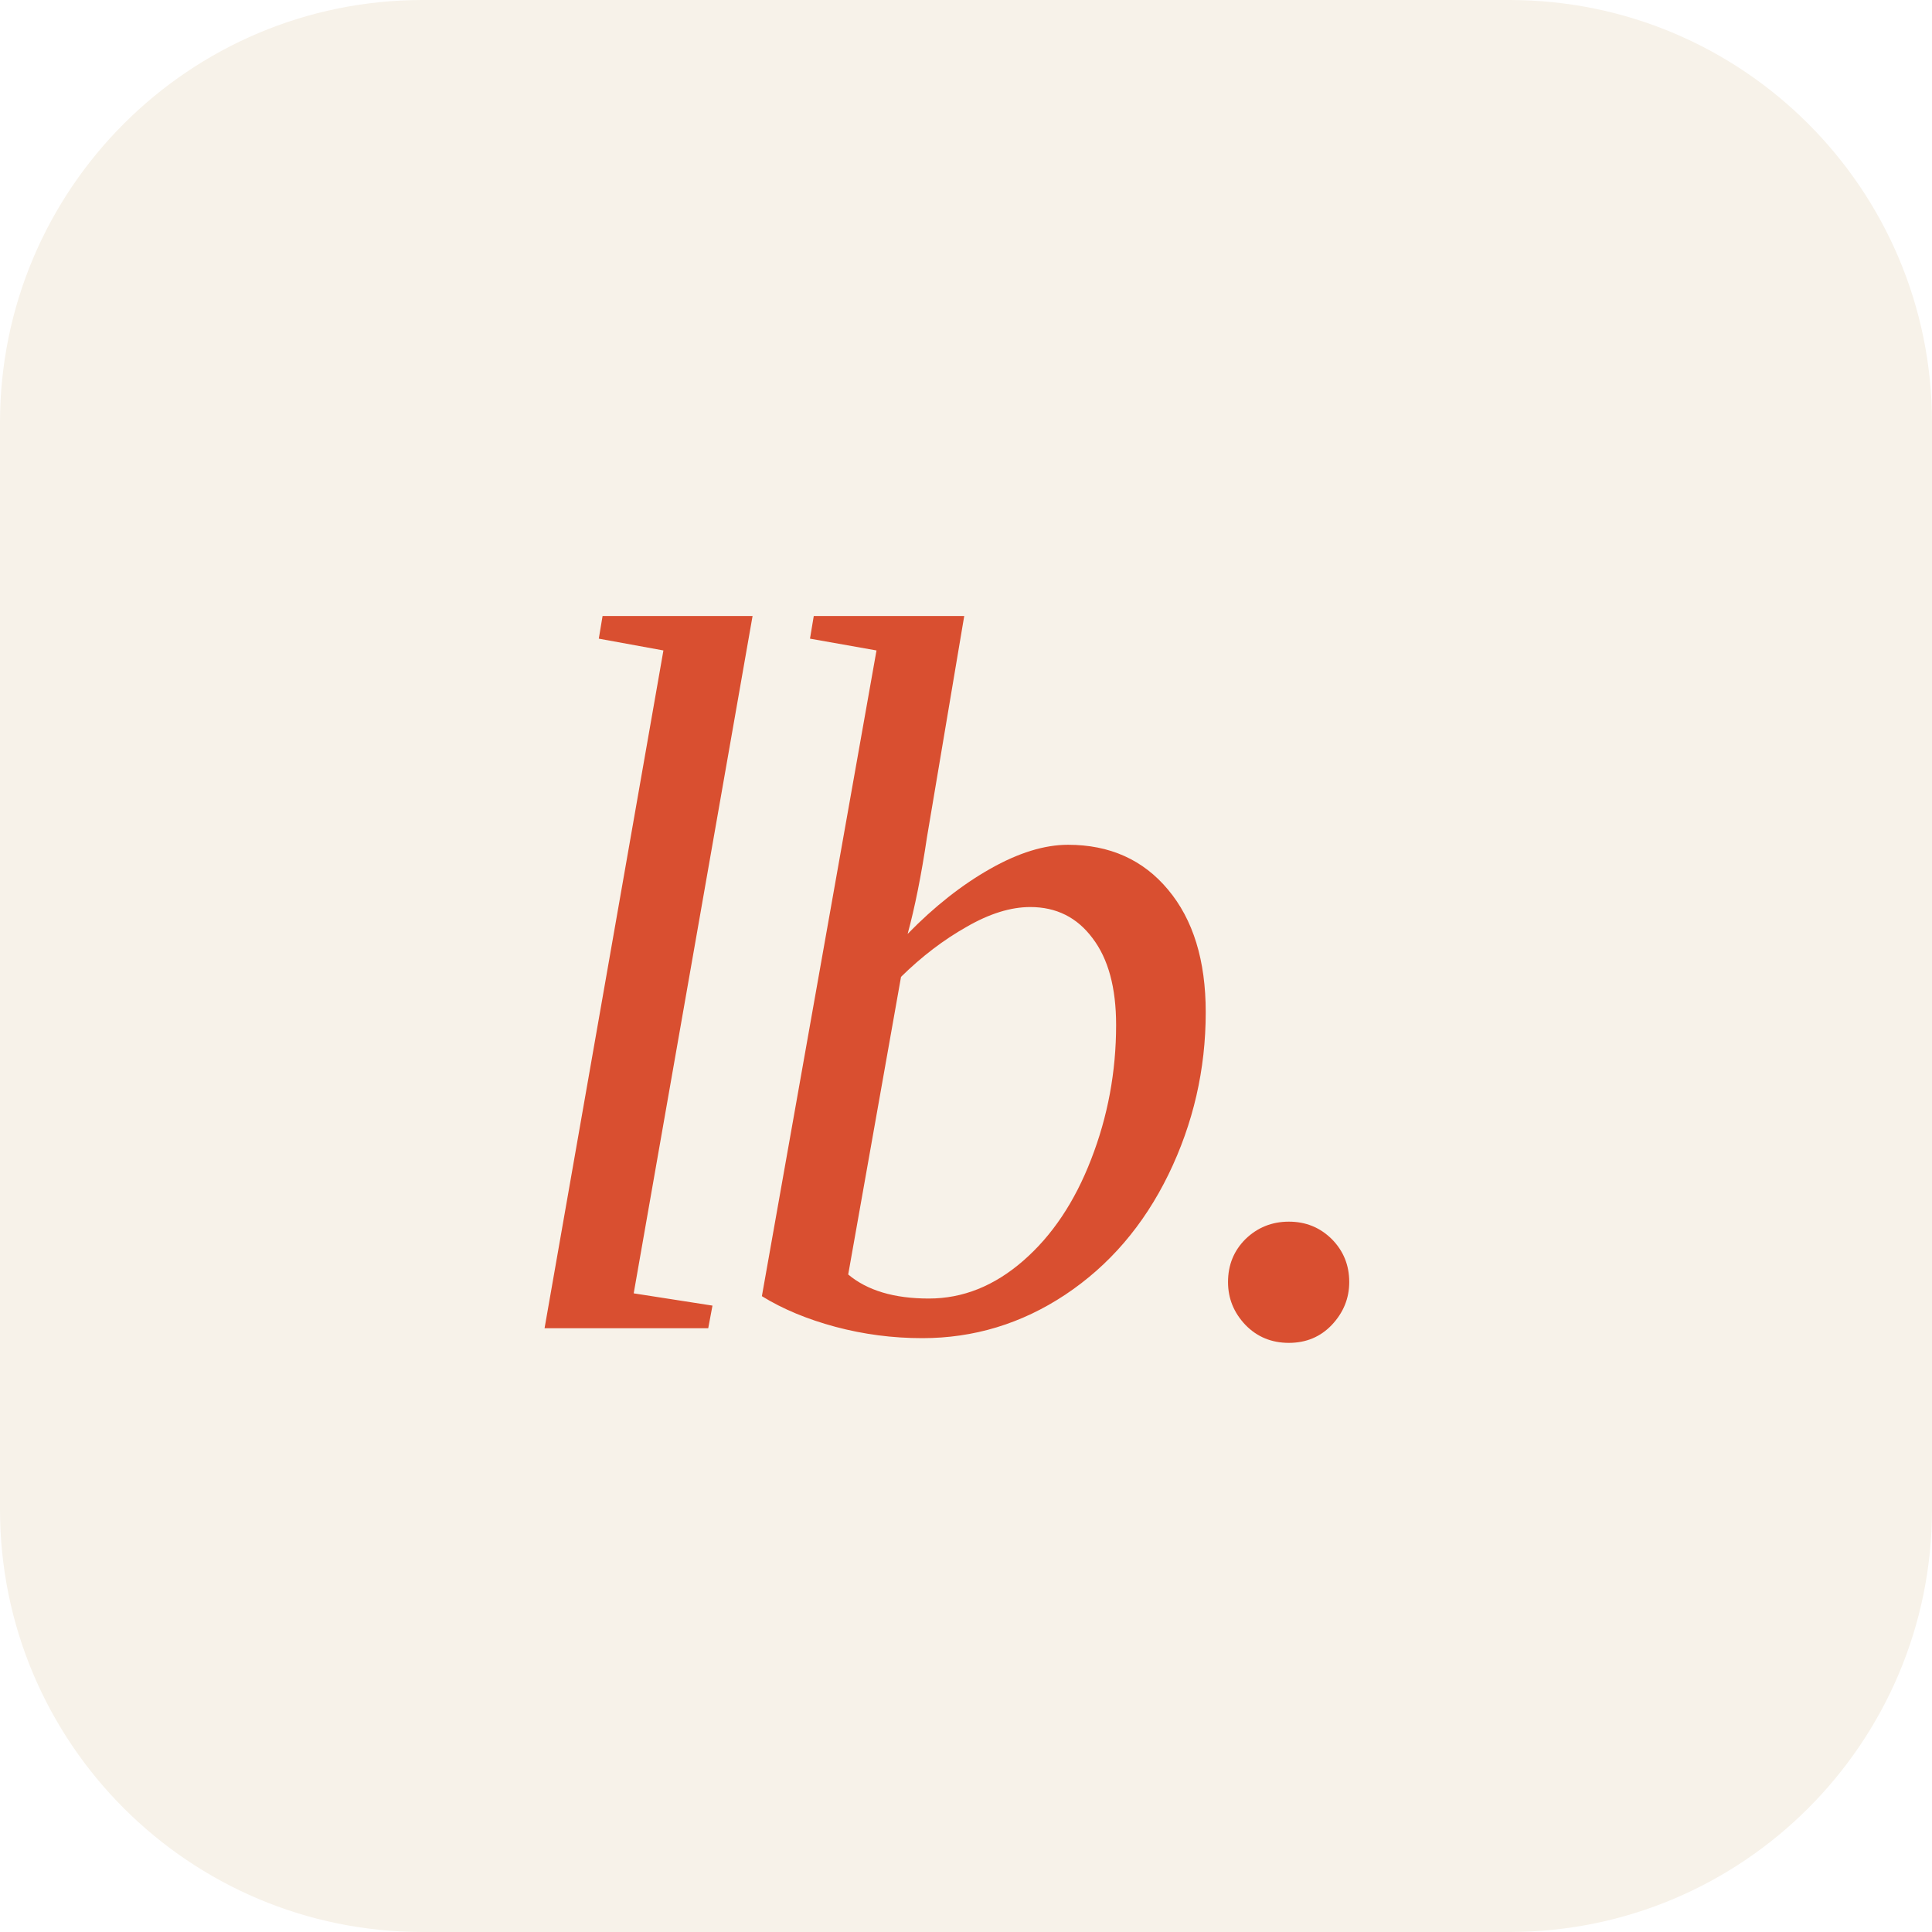
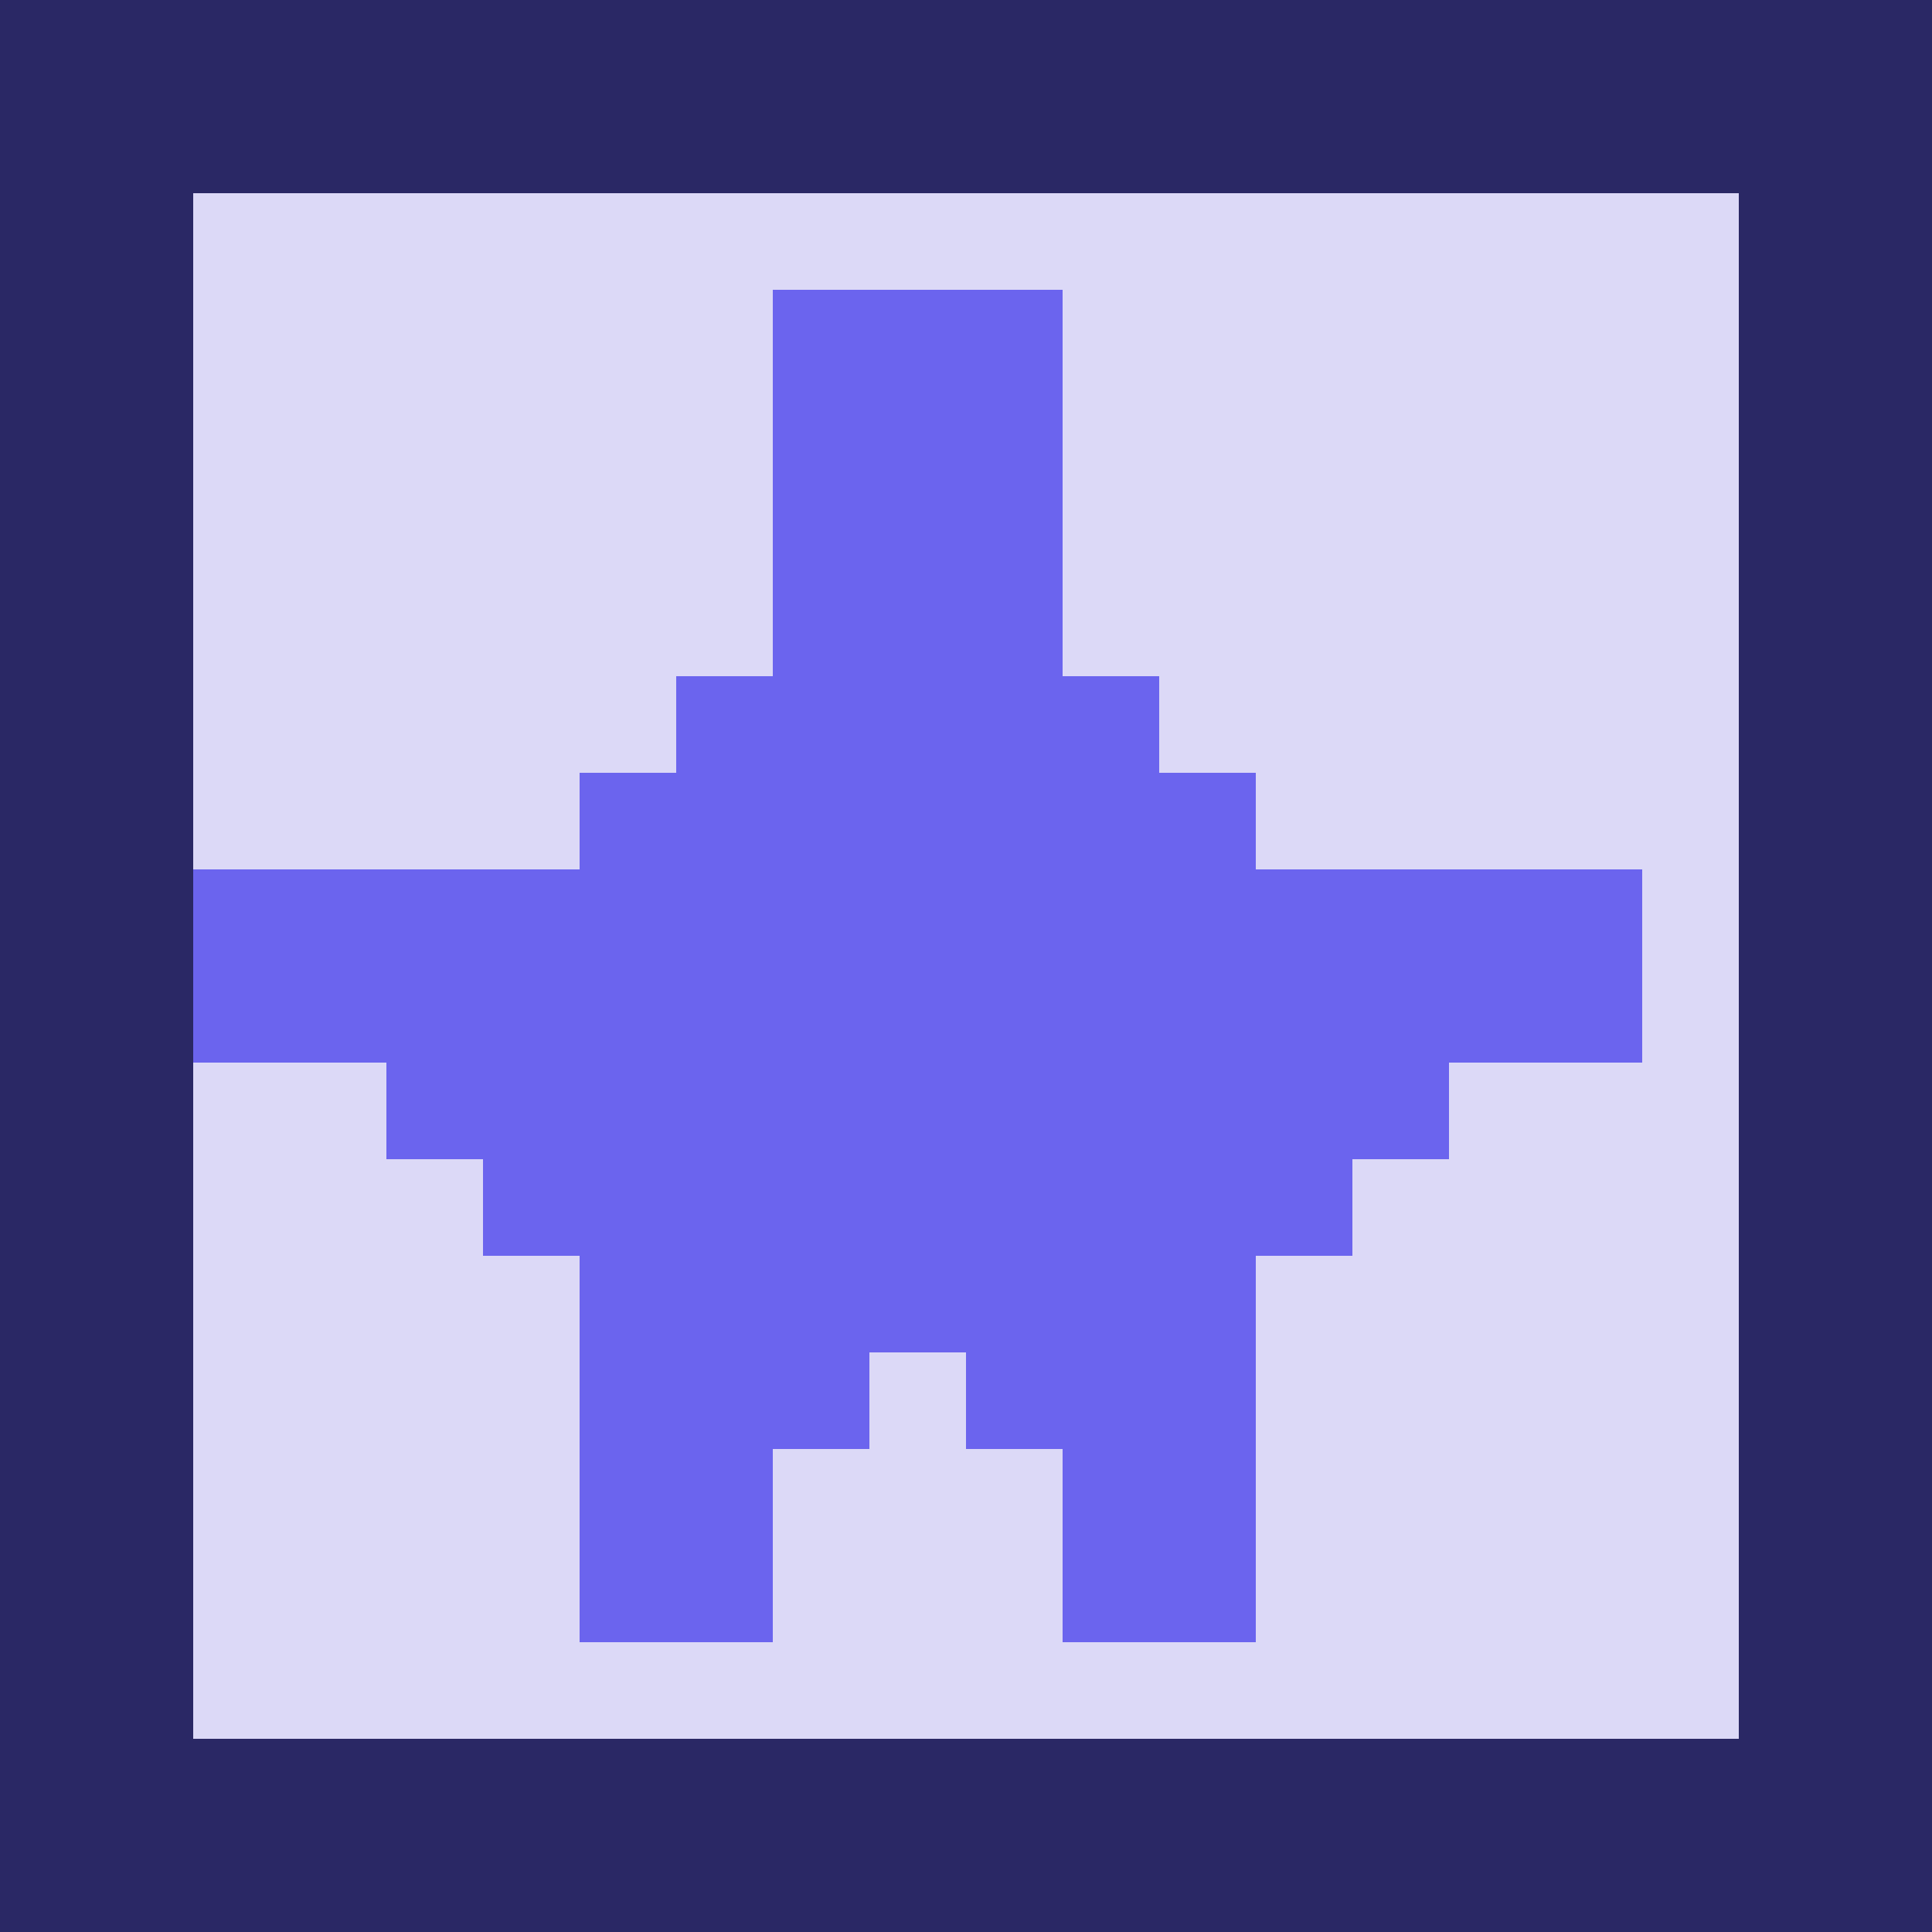
- <svg xmlns="http://www.w3.org/2000/svg" viewBox="0 0 64 64">
-   <rect width="64" height="64" rx="14" fill="#f7f2e9" />
-   <text x="32" y="44" font-family="Georgia, 'Times New Roman', serif" font-size="34" font-style="italic" font-weight="500" fill="#d94f30" text-anchor="middle" letter-spacing="-0.05em">lb.</text>
+ <svg xmlns="http://www.w3.org/2000/svg" viewBox="0 0 20 20" shape-rendering="crispEdges">
+   <rect width="20" height="20" fill="#dcd9f7" />
+   <path fill="#2a2865" d="M0 0h20v2H0zM0 18h20v2H0zM0 0h2v20H0zM18 0h2v20h-2z" />
+   <g transform="translate(2,2)">
+     <path fill="#6b64ee" d="M7 1h2v4h1v1h1v1h4v2h-2v1h-1v1h-1v4H9v-2H8v-1H7v1H6v2H4v-4H3v-1H2V9H0V7h4V6h1V5h1V1z" />
+   </g>
</svg>
